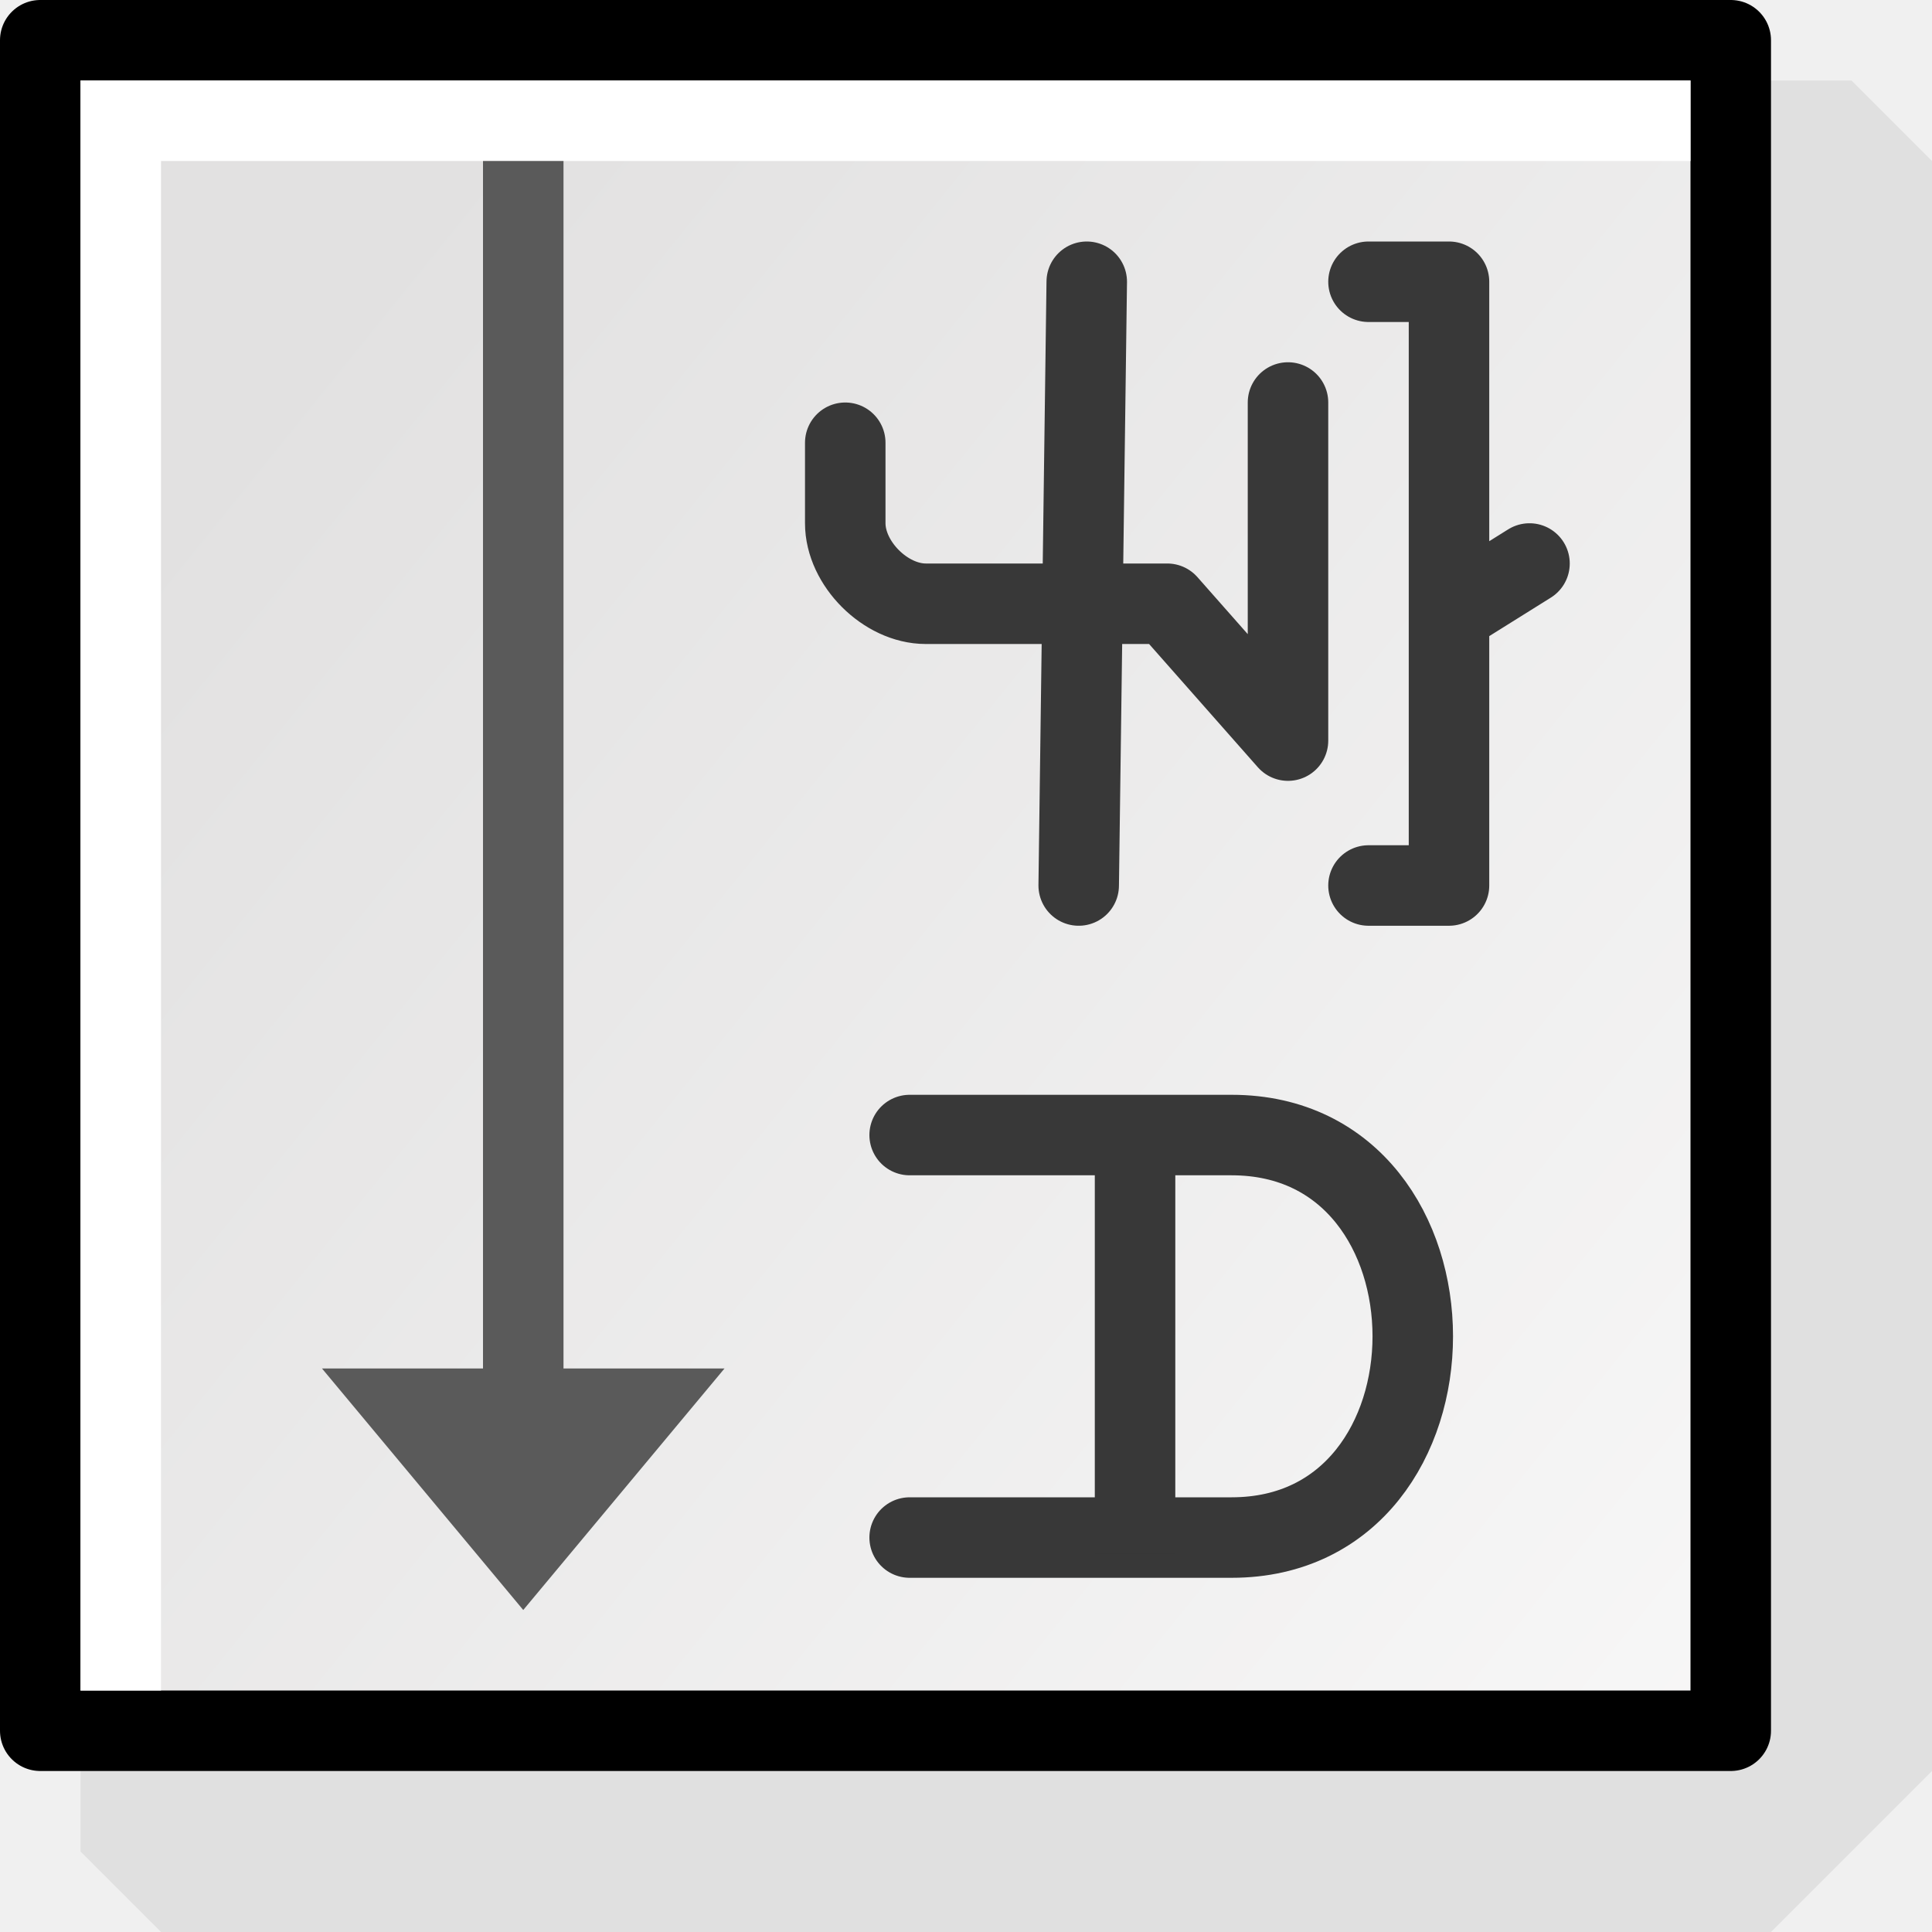
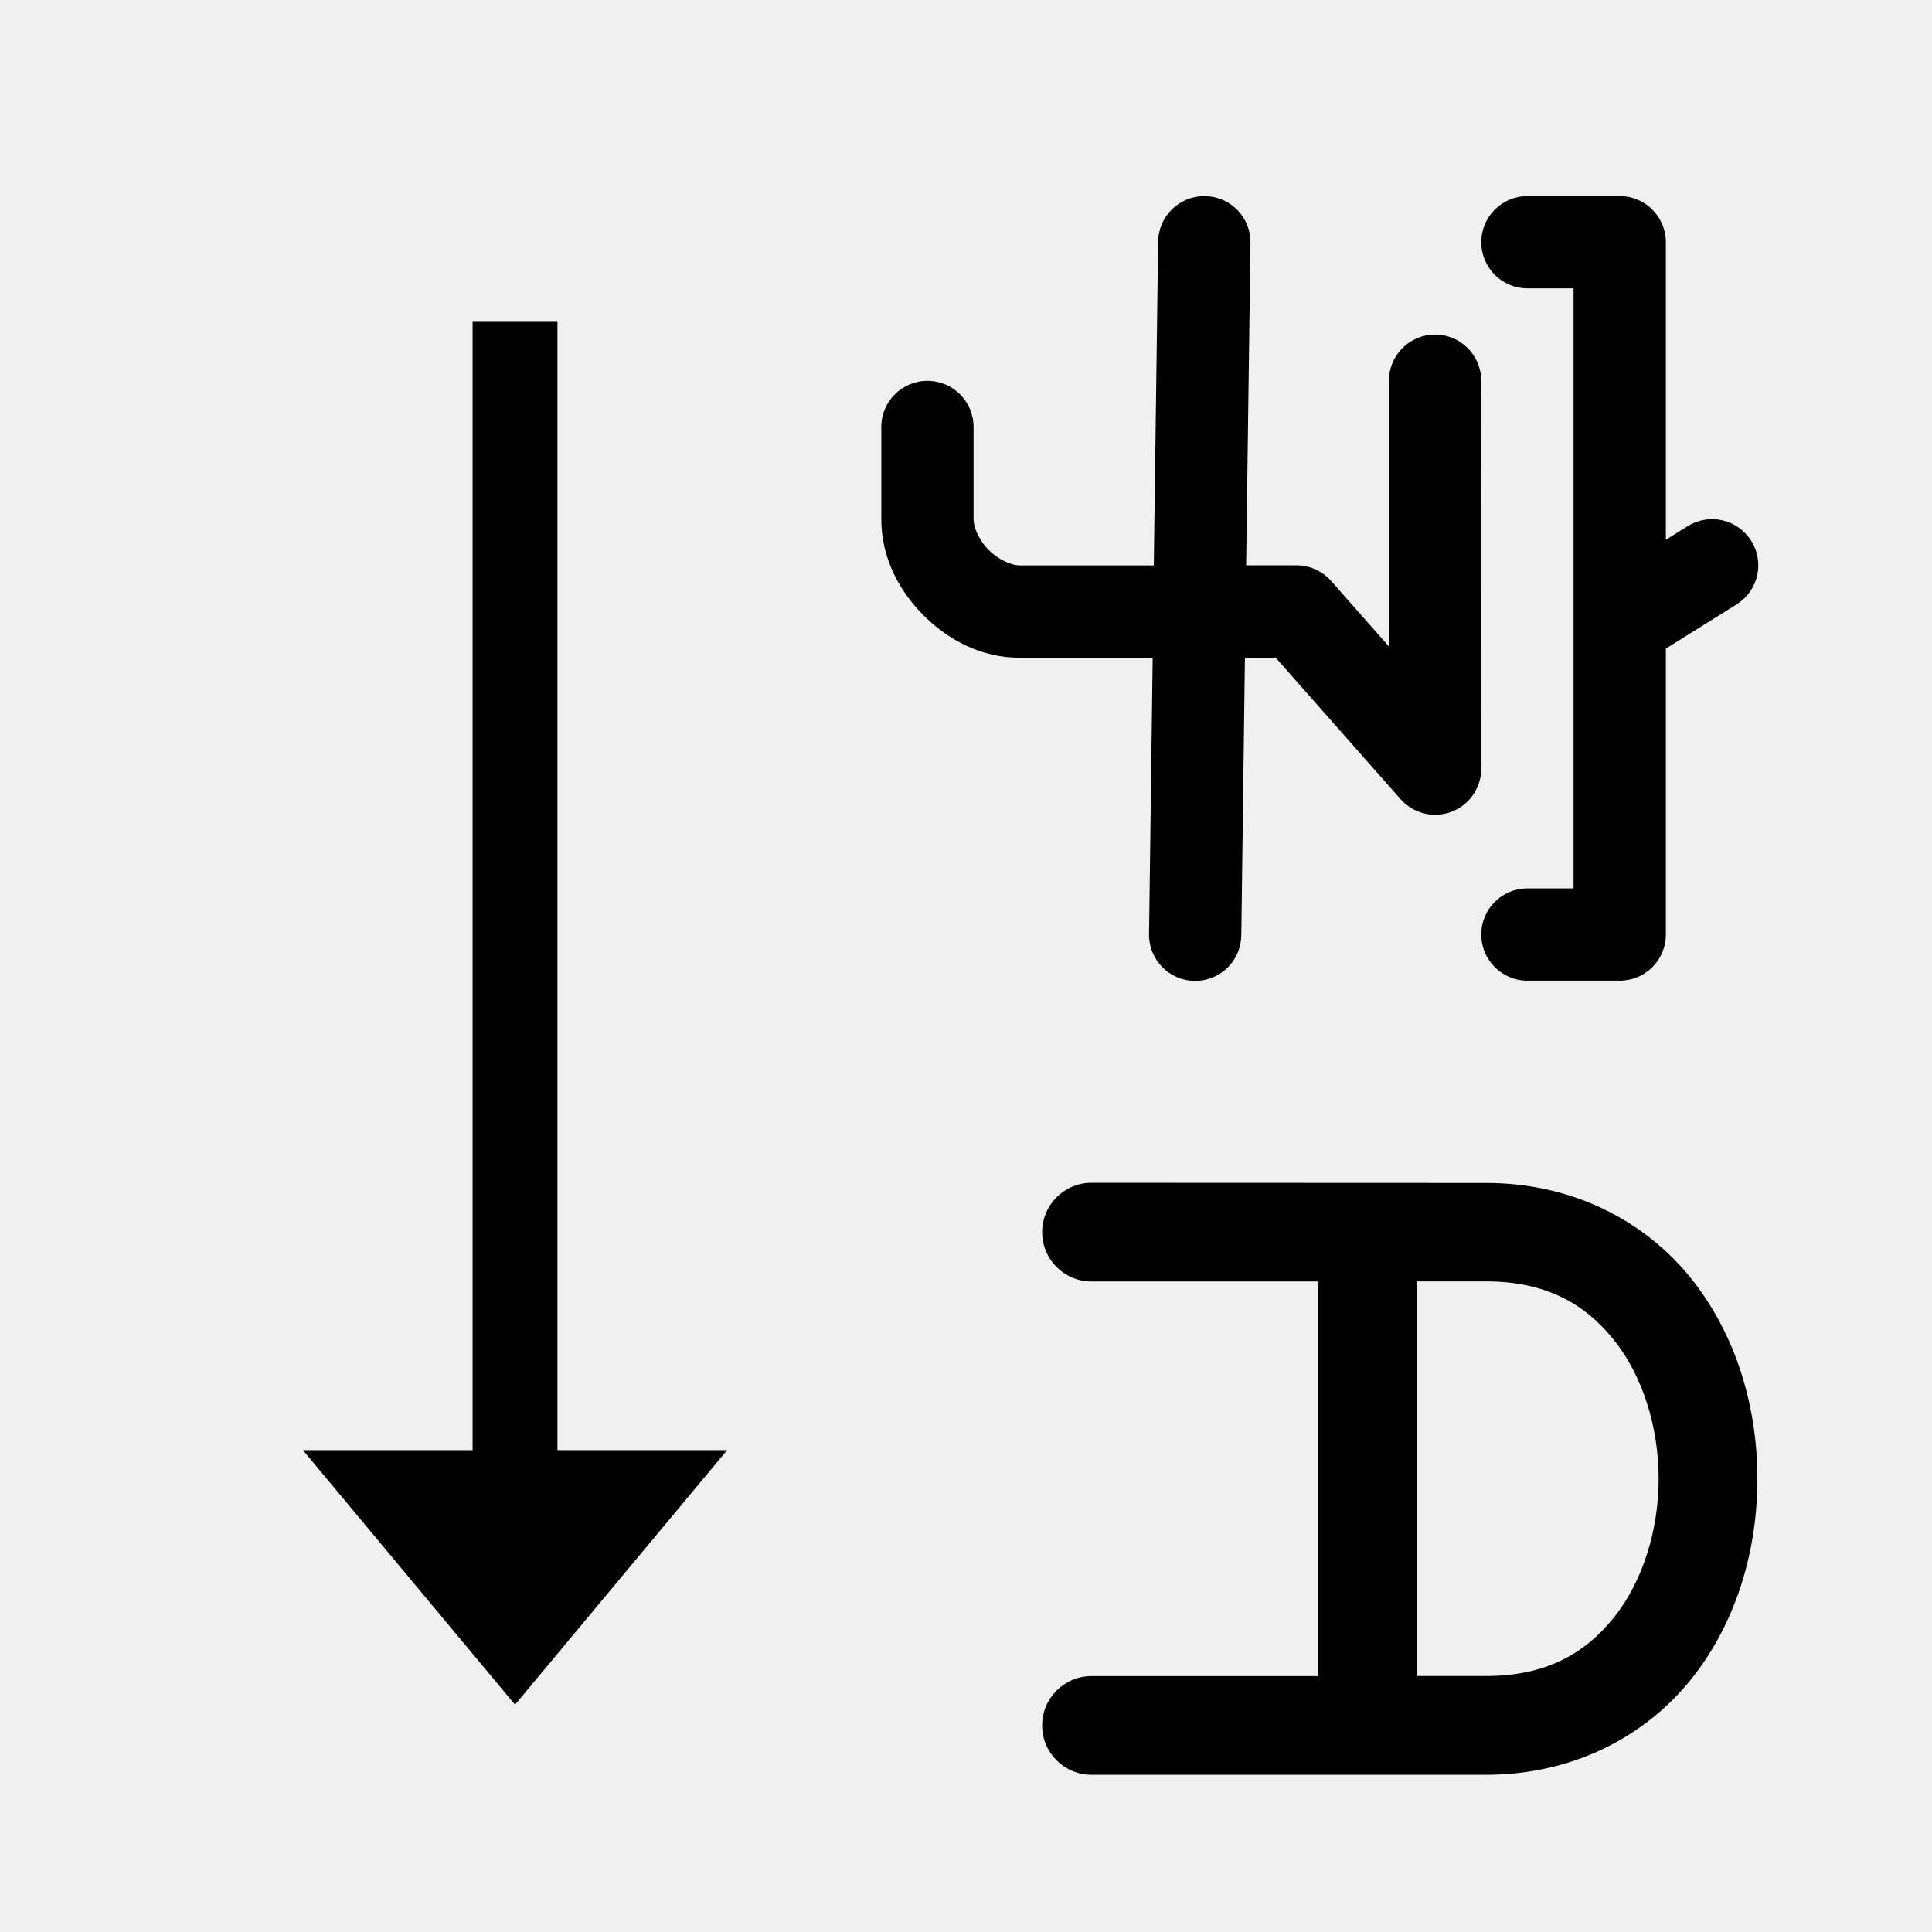
- <svg xmlns="http://www.w3.org/2000/svg" xmlns:xlink="http://www.w3.org/1999/xlink" width="24" height="24">
-   <defs>
+ <svg xmlns="http://www.w3.org/2000/svg" xmlns:xlink="http://www.w3.org/1999/xlink" width="24" height="24" version="1.1" id="svg1028">
+   <defs id="defs1011">
    <linearGradient id="linearGradientA" xlink:href="#linearGradientVector" gradientUnits="userSpaceOnUse" x1="30" x2="4" y1="25" y2="4" />
    <linearGradient id="linearGradientVector">
-       <stop offset="0" style="stop-color:#ffffff" />
-       <stop offset="1" style="stop-color:#e2e1e1" />
+       <stop offset="0" style="stop-color:#ffffff" id="stop1006" />
+       <stop offset="1" style="stop-color:#e2e1e1" id="stop1008" />
    </linearGradient>
  </defs>
-   <g id="format-text-direction-r2l">
-     <path d="m 1,1 h 22 l 1,1 v 20 l -2,2 h -20 l -1,-1 z" style="fill:black;fill-opacity:0.067" />
-     <rect x="0.5" y="0.5" width="21" height="21" style="fill:url(#linearGradientA);stroke:black;stroke-linejoin:round" />
-     <path d="m 2,21 h -1 v -20 h 20 v 1 h -19 z" style="fill:white" />
-     <path d="m 11.3,19.1 h 4 c 3,0 3,-5 0,-5 h -4" style="fill:none;stroke:#383838;stroke-linecap:round" />
-     <path d="m 14.1,19.3 v -5.2" style="fill:none;stroke:#383838" />
-     <path d="m 13.5,3.5 -0.1,7.5 m 2.6,-6 v 4.2 l -1.5,-1.7 h -3 c -0.5,0 -1,-0.5 -1,-1 v -1 m 7.7,2 0.8,-0.5 m -2,-3.5 h 1 v 7.5 h -1" style="fill:none;stroke:#383838;stroke-linecap:round;stroke-linejoin:round" />
-     <path d="m 6.5,20 -2.5,-3 h 2 v -15 h 1 v 15 h 2 z" style="fill:#5a5a5a" />
+   <g id="frmt-text-direction-r2l">
+     <path d="m 13.559,14.693 a 0.613,0.613 0 0 0 -0.613,0.613 0.613,0.613 0 0 0 0.613,0.613 h 2.817 v 4.902 h -2.817 a 0.613,0.613 0 0 0 -0.613,0.613 0.613,0.613 0 0 0 0.613,0.613 h 4.902 c 1.089,0 1.983,-0.483 2.547,-1.187 0.563,-0.704 0.823,-1.601 0.823,-2.489 0,-0.888 -0.26,-1.785 -0.823,-2.489 -0.563,-0.704 -1.457,-1.187 -2.547,-1.187 z m 4.042,1.225 h 0.859 c 0.749,0 1.233,0.283 1.589,0.728 0.356,0.445 0.555,1.08 0.555,1.723 0,0.643 -0.199,1.278 -0.555,1.723 -0.356,0.445 -0.84,0.728 -1.589,0.728 h -0.859 z" style="stroke-width:1.123" id="path1469" />
+     <path id="path1467" d="m 18.4,4.729 a 0.573,0.573 0 0 0 -0.573,-0.573 0.573,0.573 0 0 0 -0.573,0.573 v 3.302 l -0.717,-0.813 a 0.573,0.573 0 0 0 -0.43,-0.195 h -0.627 l 0.054,-4.007 a 0.573,0.573 0 0 0 -0.567,-0.58 0.573,0.573 0 0 0 -0.58,0.567 l -0.054,4.021 h -1.666 c -0.096,0 -0.258,-0.065 -0.383,-0.19 -0.125,-0.125 -0.19,-0.287 -0.19,-0.383 v -1.147 a 0.573,0.573 0 0 0 -0.573,-0.573 0.573,0.573 0 0 0 -0.573,0.573 v 1.147 c 0,0.478 0.221,0.889 0.526,1.194 0.305,0.305 0.716,0.526 1.194,0.526 h 1.651 l -0.045,3.434 a 0.573,0.573 0 0 0 0.564,0.58 0.573,0.573 0 0 0 0.582,-0.567 l 0.045,-3.447 h 0.383 l 1.55,1.756 a 0.573,0.573 0 0 0 1.003,-0.381 z" style="stroke-width:1.051" />
+     <path id="path1465" d="m 21.841,6.989 a 0.573,0.573 0 0 0 -0.087,-0.271 0.573,0.573 0 0 0 -0.791,-0.181 L 20.694,6.705 v -3.696 a 0.573,0.573 0 0 0 -0.573,-0.573 h -1.147 a 0.573,0.573 0 0 0 -0.573,0.573 0.573,0.573 0 0 0 0.573,0.573 h 0.573 v 7.454 h -0.573 a 0.573,0.573 0 0 0 -0.573,0.573 0.573,0.573 0 0 0 0.573,0.573 h 1.147 A 0.573,0.573 0 0 0 20.694,11.61 V 8.057 l 0.878,-0.549 a 0.573,0.573 0 0 0 0.269,-0.52 z" style="stroke-width:1.051" />
+     <path id="path1434" d="M 5.871,3.998 V 18.014 H 3.763 l 2.635,3.162 2.635,-3.162 H 6.925 V 3.998 Z" style="stroke-width:0.966" />
  </g>
</svg>
